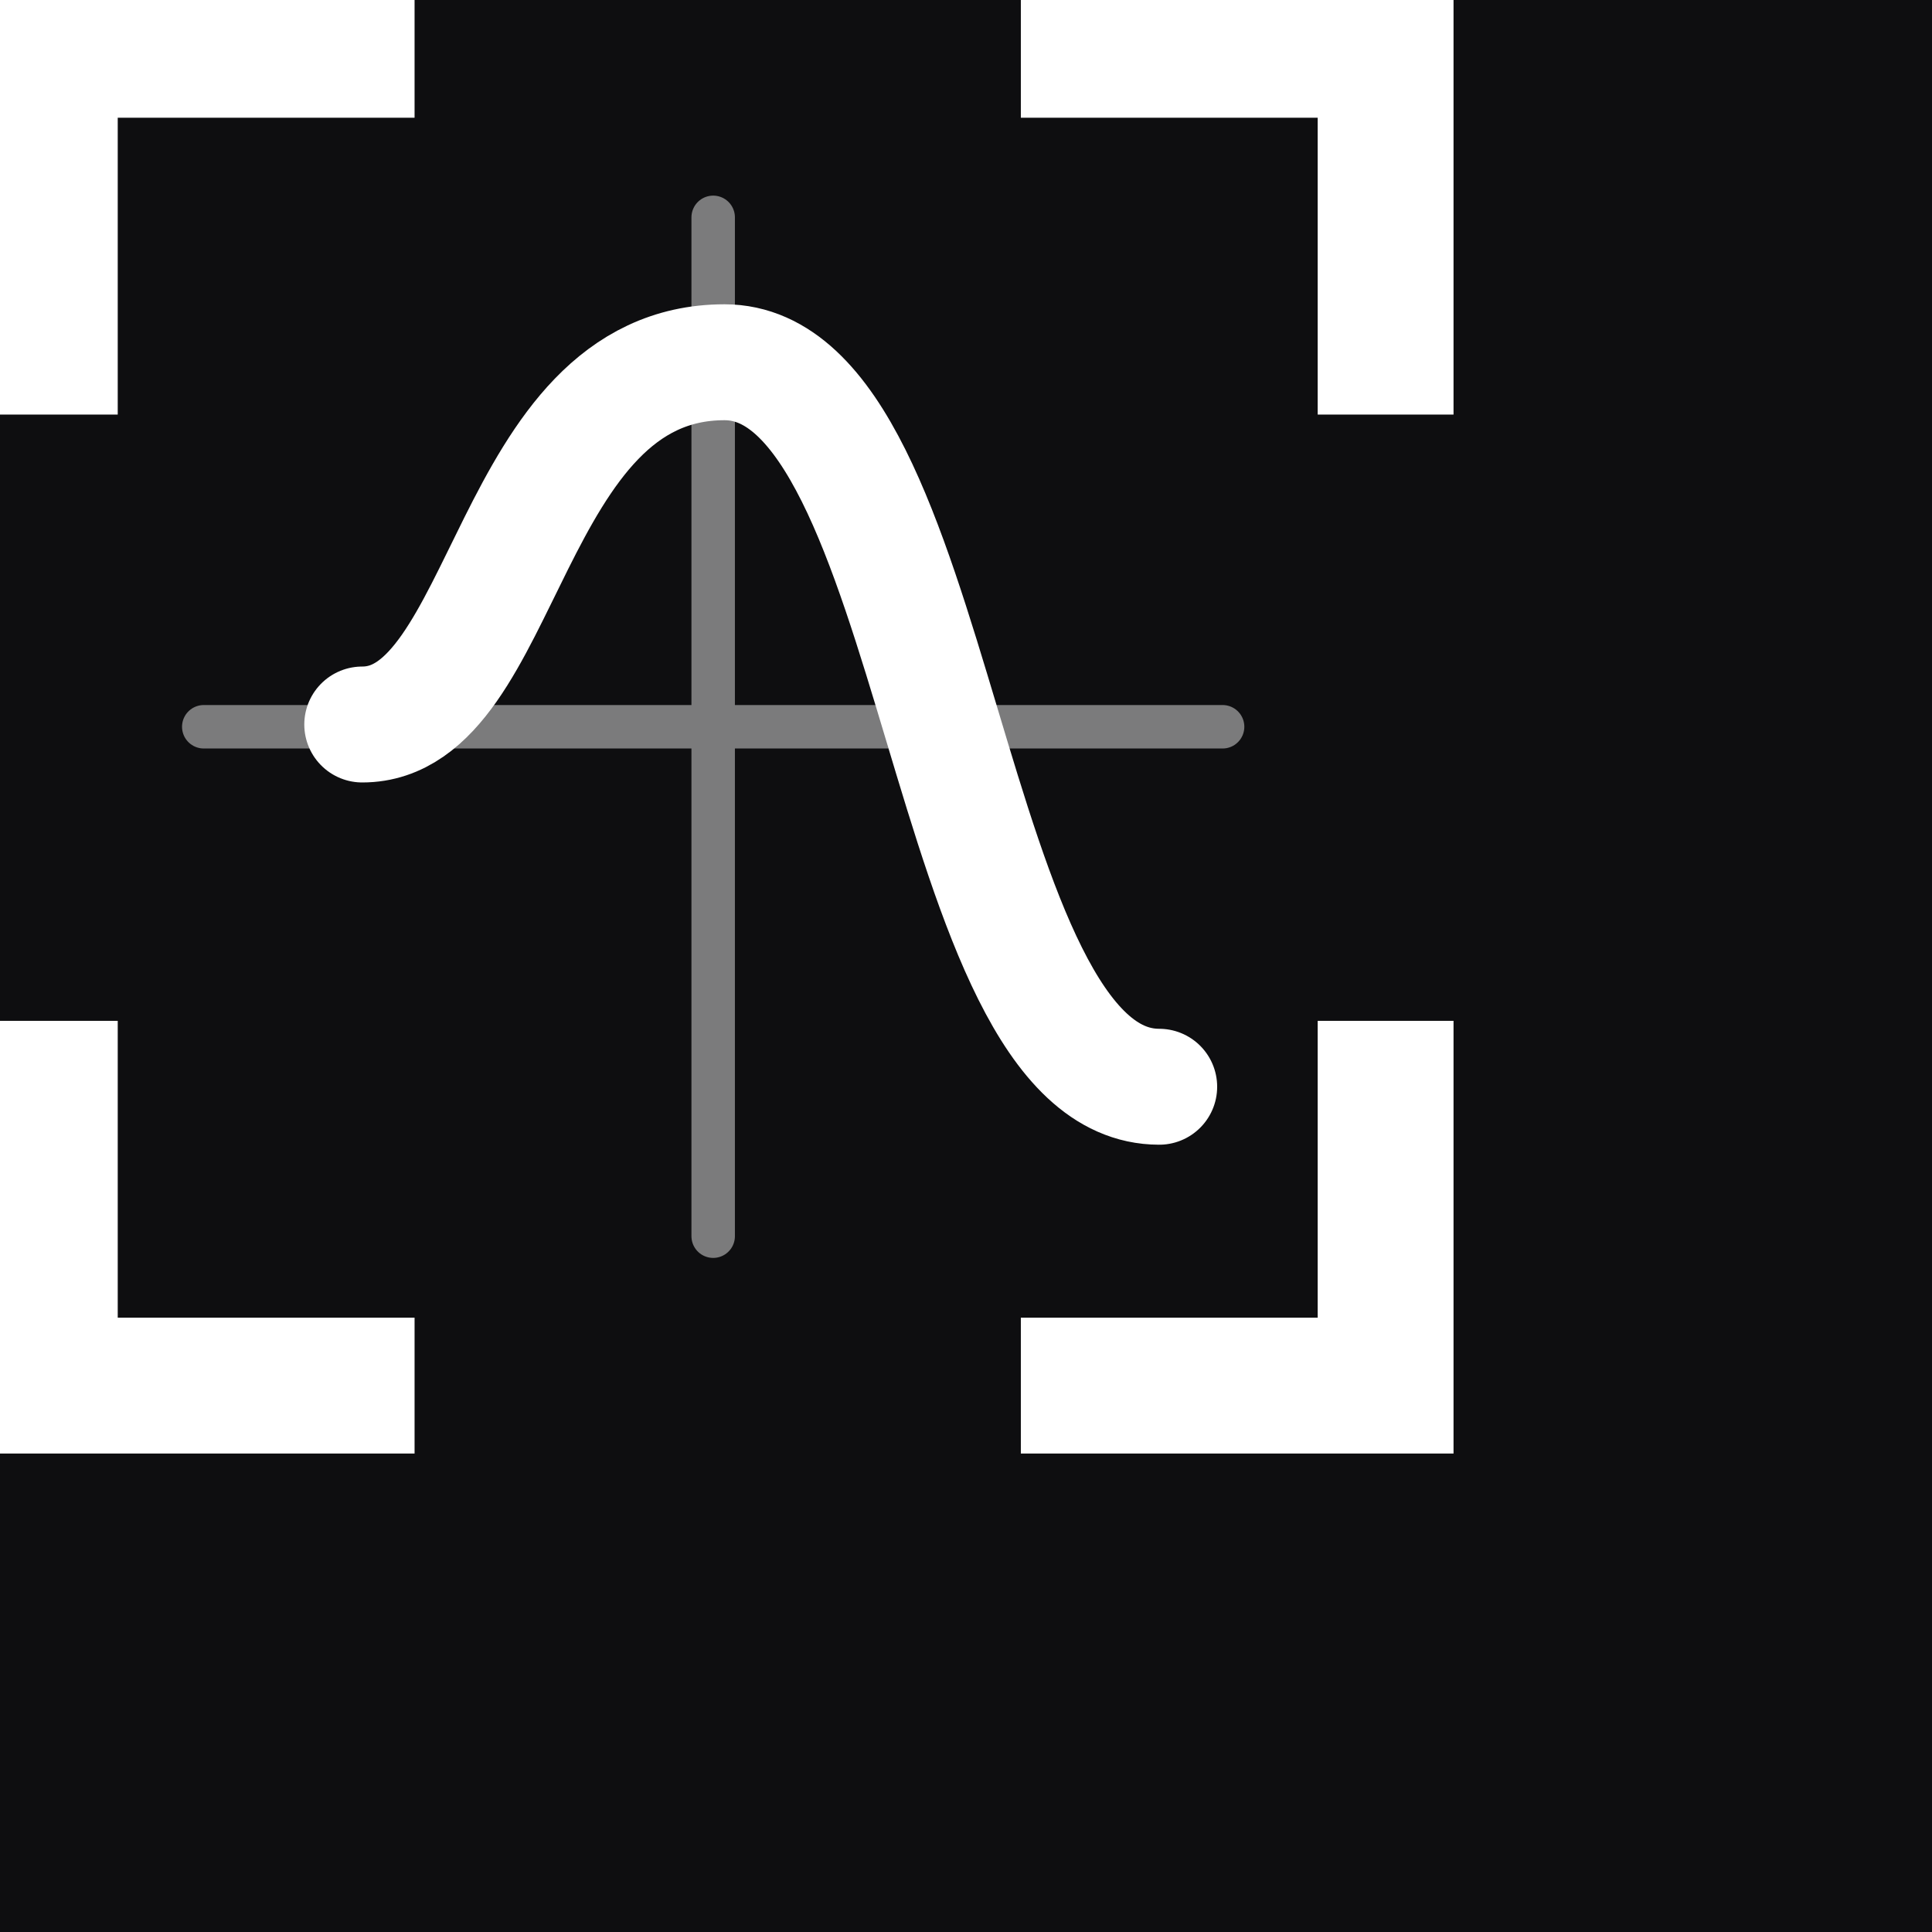
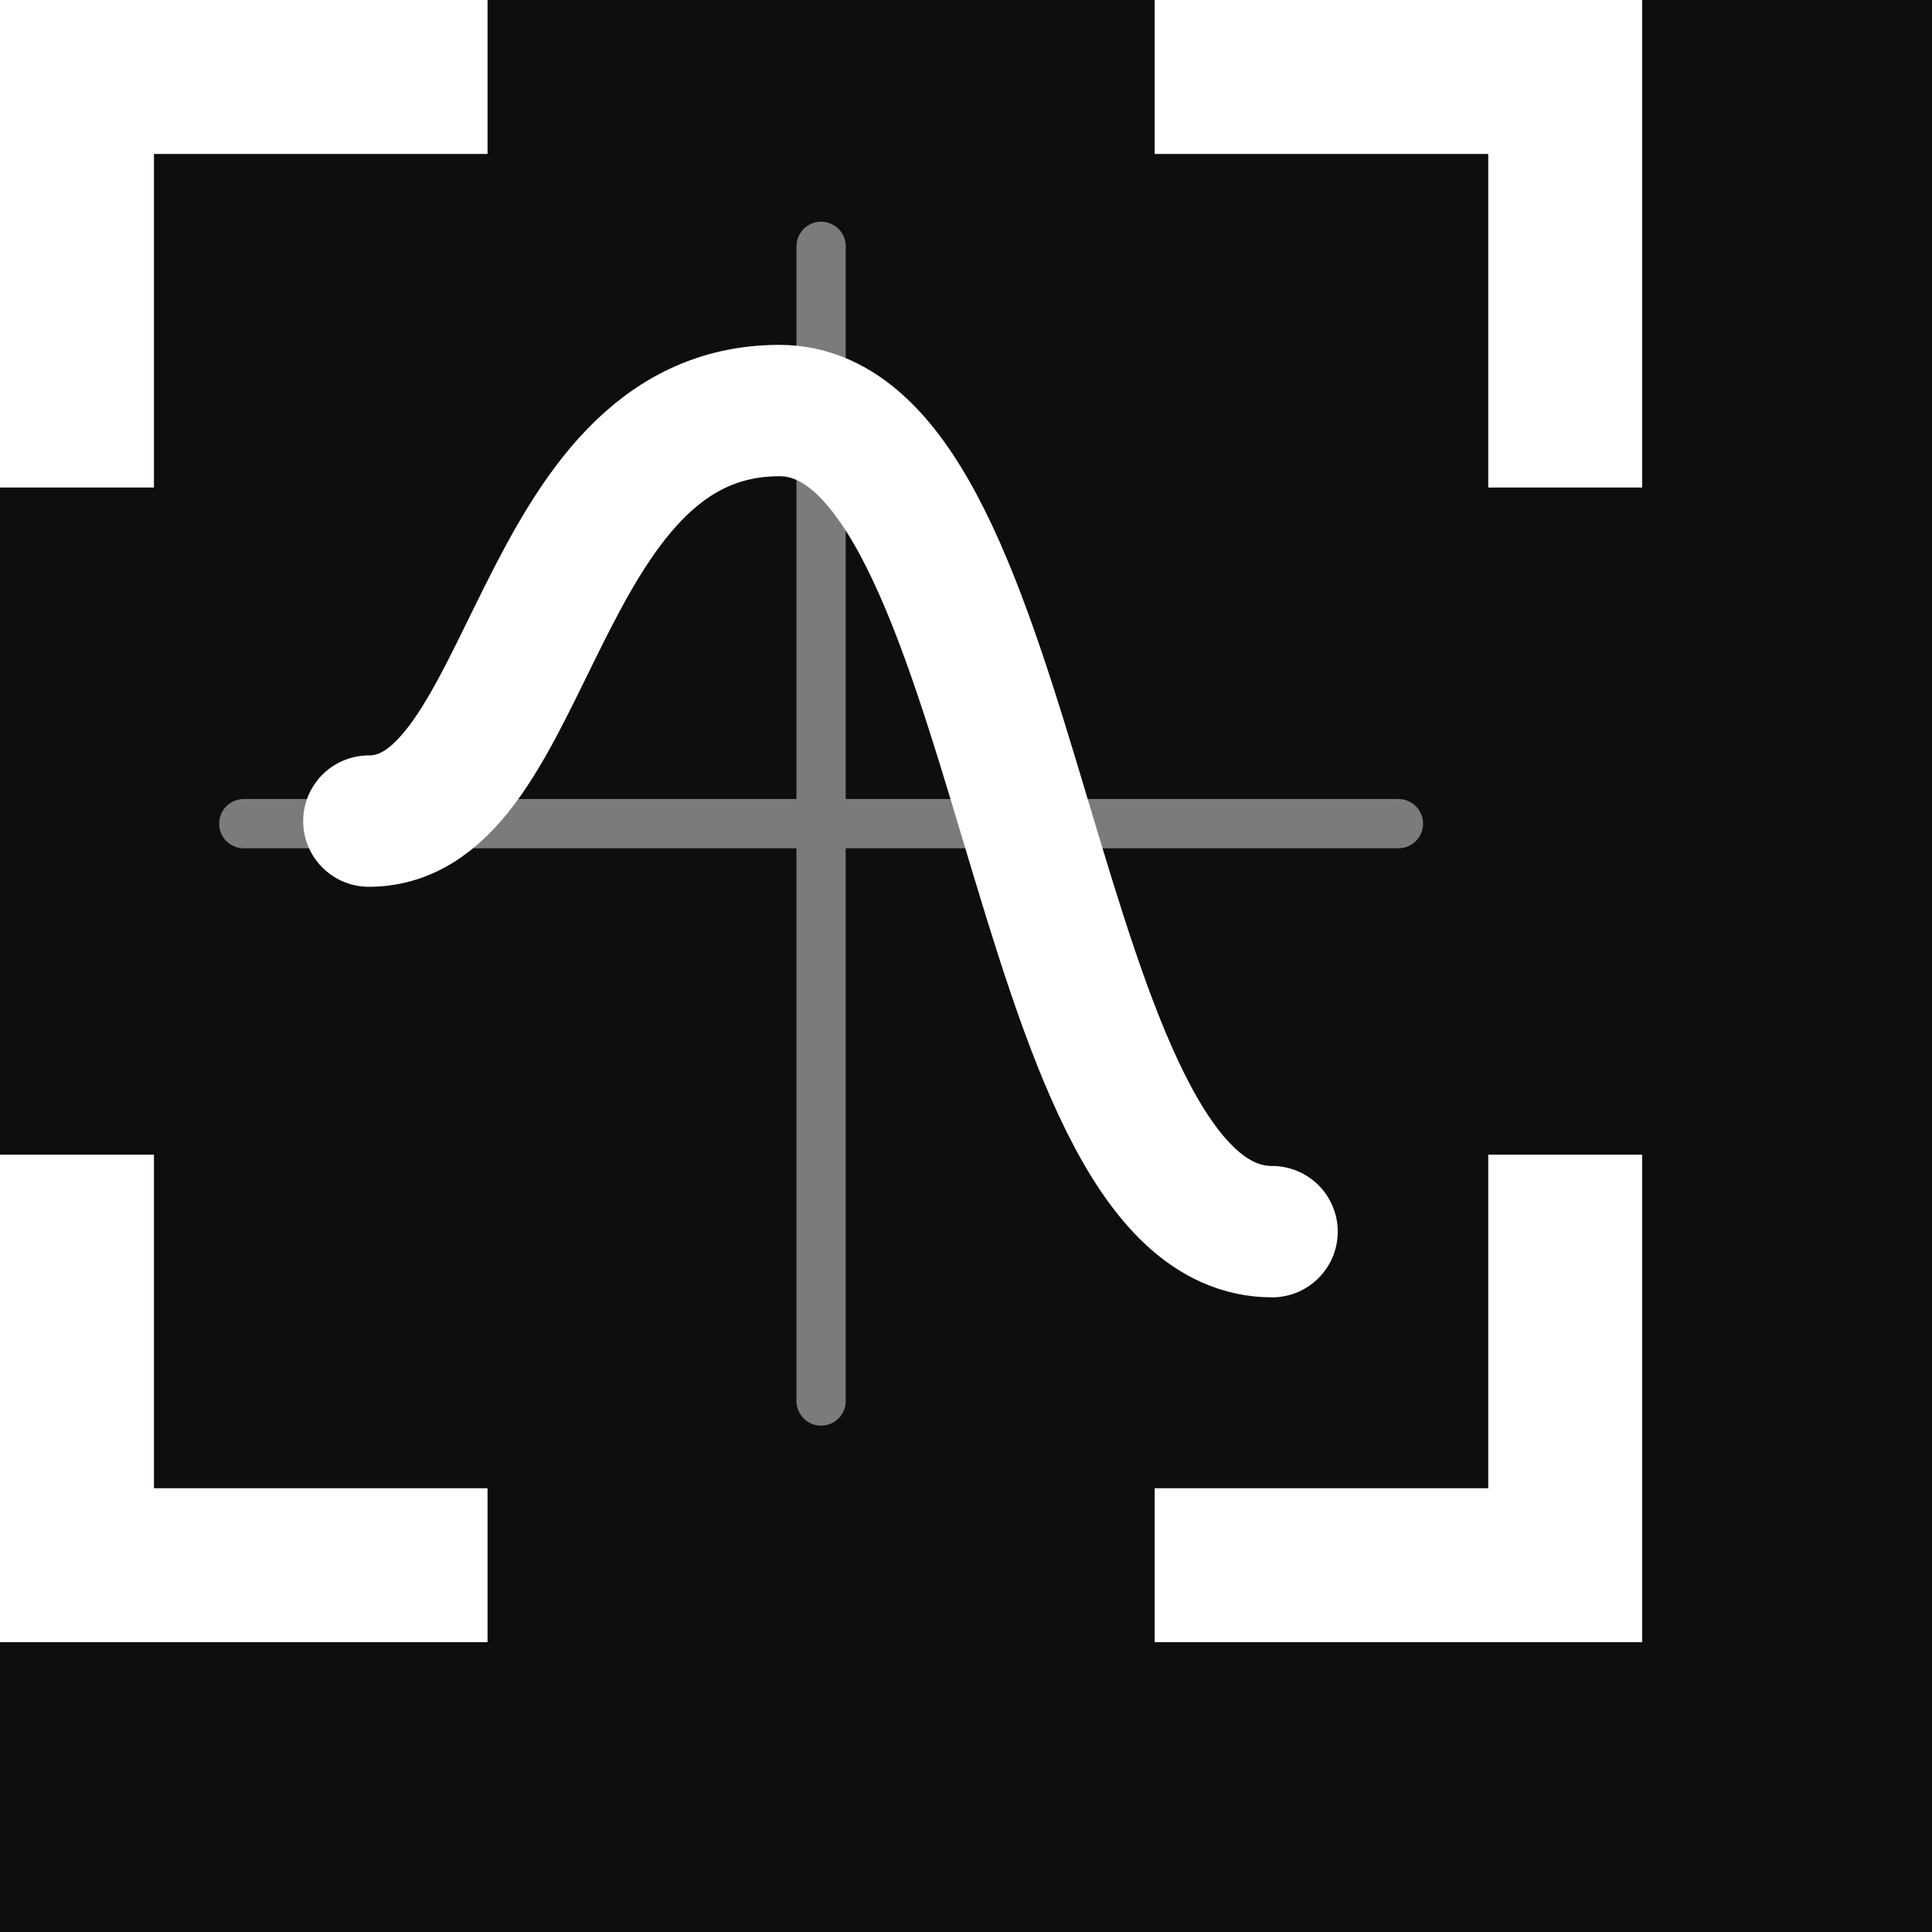
- <svg xmlns="http://www.w3.org/2000/svg" width="64" height="64" viewBox="0 0 64 64">
-   <rect width="64" height="64" fill="#0e0e10" />
-   <g style="transform-origin: center; transform: scale(0.75)">
-     <path id="Path" fill="none" stroke="#ffffff" stroke-width="6" stroke-linecap="square" d="M 2.2 15.311 L 2.2 2.2 L 15.311 2.2 M 48.089 2.2 L 61.2 2.2 L 61.2 15.311 M 2.2 48.089 L 2.2 61.2 L 15.311 61.2 M 61.2 48.089 L 61.2 61.2 L 48.089 61.2" />
-     <path id="path1" fill="none" stroke="#ffffff" stroke-width="1.92" stroke-linecap="round" opacity="0.45" d="M 9 32.1 L 54 32.1 M 31.5 9.6 L 31.5 54.6" />
-     <path id="path2" fill="none" stroke="#ffffff" stroke-width="5.12" stroke-linecap="round" d="M 16 32 C 22.4 32 22.4 16 32 16 C 41.6 16 41.6 48 51.2 48" />
+ <svg xmlns="http://www.w3.org/2000/svg" width="512" height="512" viewBox="0 0 512 512">
+   <rect width="512" height="512" fill="#0e0e10" />
+   <g style="transform-origin: center; transform: scale(0.85)">
+     <path id="Path" fill="none" stroke="#ffffff" stroke-width="48" stroke-linecap="square" d="M 24 128 L 24 24 L 128 24 M 384 24 L 488 24 L 488 128 M 24 384 L 24 488 L 128 488 M 488 384 L 488 488 L 384 488" />
+     <path id="path1" fill="none" stroke="#ffffff" stroke-width="15.36" stroke-linecap="round" opacity="0.45" d="M 76 256.8 L 436 256.8 M 256 76.8 L 256 436.8" />
+     <path id="path2" fill="none" stroke="#ffffff" stroke-width="40.96" stroke-linecap="round" d="M 115 256 C 166.2 256 166.2 128 243 128 C 319.8 128 319.8 384 396.6 384" />
  </g>
</svg>
